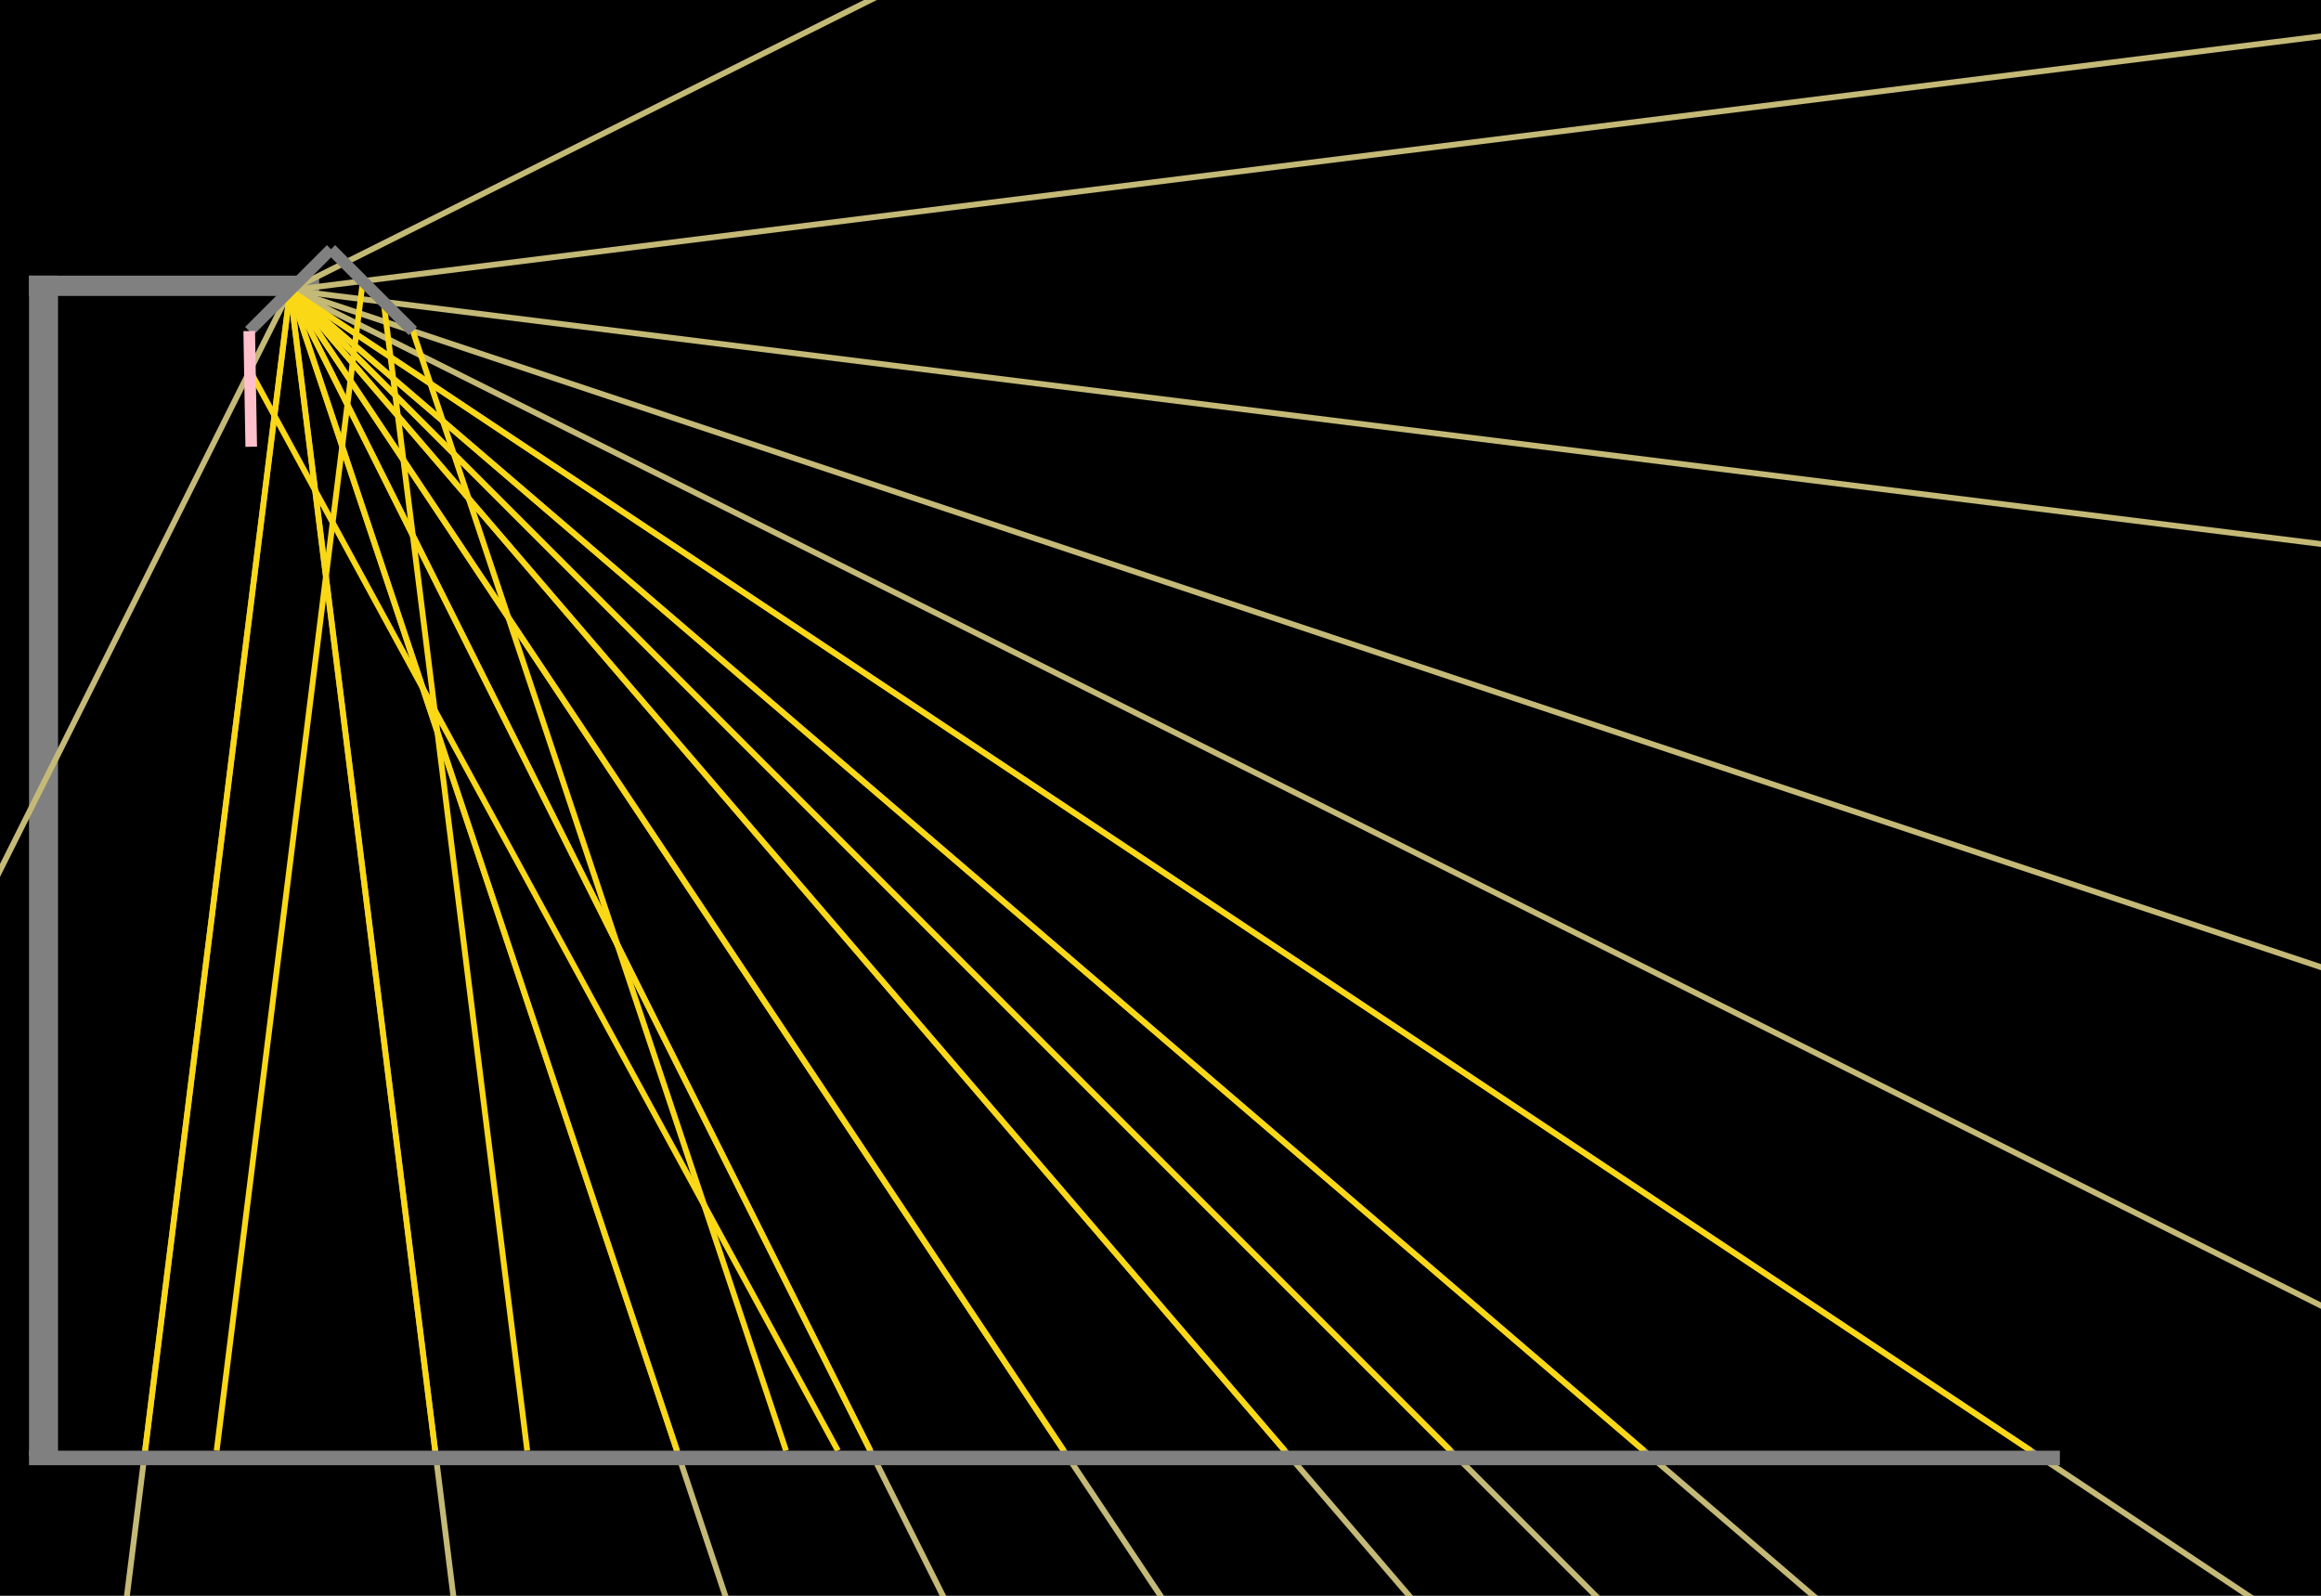
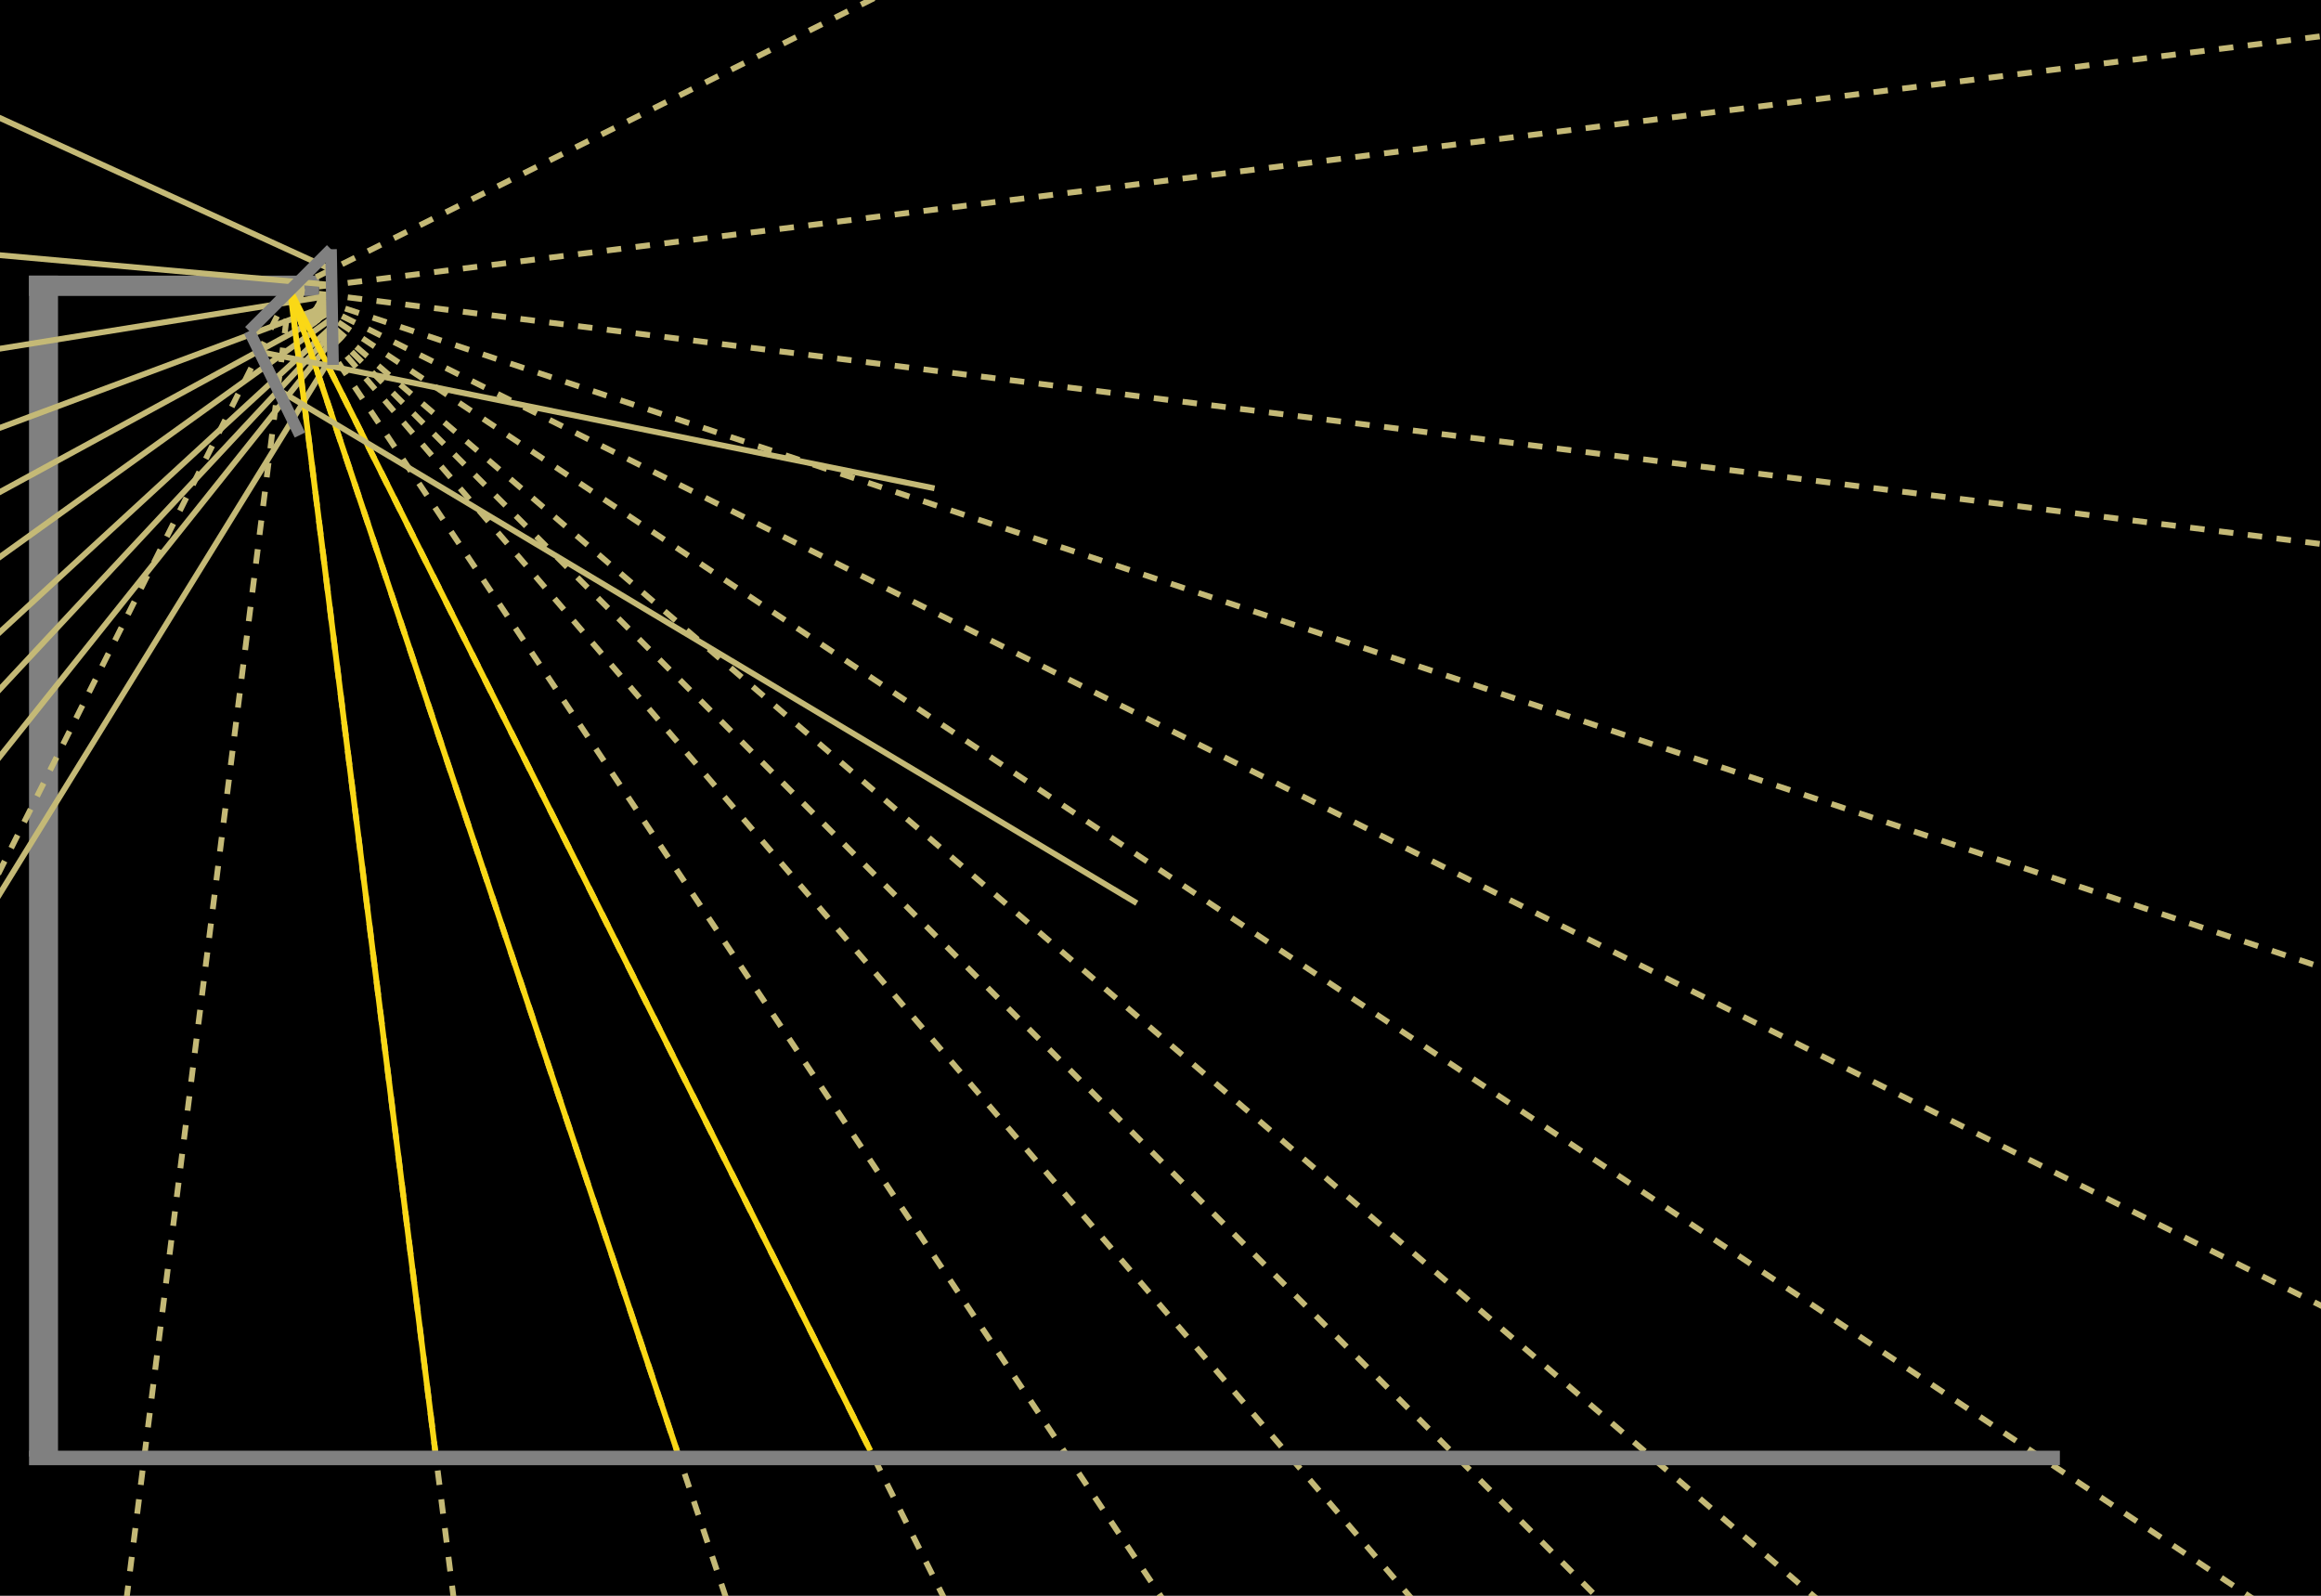
<svg width="8000" height="5500">
  <rect width="8000" height="5500" fill="black" />
  <rect x="100" y="950" width="100" height="4070" fill="gray" />
  <rect x="100" y="950" width="1000" height="70" fill="gray" />
-   <line x1="1000" y1="1000" x2="11000.0" y2="-4000.0" style="stroke:rgb(196, 185, 118);stroke-width:20" />
-   <line x1="1000" y1="1000" x2="11000.0" y2="-250.0" style="stroke:rgb(196, 185, 118);stroke-width:20" />
-   <line x1="1000" y1="1000" x2="11000.0" y2="2250.0" style="stroke:rgb(196, 185, 118);stroke-width:20" />
-   <line x1="1000" y1="1000" x2="11000.0" y2="4333.333" style="stroke:rgb(196, 185, 118);stroke-width:20" />
-   <line x1="1000" y1="1000" x2="11000.0" y2="6000.0" style="stroke:rgb(196, 185, 118);stroke-width:20" />
-   <line x1="1000" y1="1000" x2="11000.0" y2="7666.667" style="stroke:rgb(196, 185, 118);stroke-width:20" />
-   <line x1="1000" y1="1000" x2="11000.0" y2="9571.429" style="stroke:rgb(196, 185, 118);stroke-width:20" />
-   <line x1="1000" y1="1000" x2="11000.0" y2="11000.0" style="stroke:rgb(196, 185, 118);stroke-width:20" />
-   <line x1="1000" y1="1000" x2="11000.0" y2="12666.667" style="stroke:rgb(196, 185, 118);stroke-width:20" />
-   <line x1="1000" y1="1000" x2="11000.0" y2="16000.0" style="stroke:rgb(196, 185, 118);stroke-width:20" />
-   <line x1="1000" y1="1000" x2="11000.0" y2="21000.0" style="stroke:rgb(196, 185, 118);stroke-width:20" />
-   <line x1="1000" y1="1000" x2="11000.0" y2="31000.0" style="stroke:rgb(196, 185, 118);stroke-width:20" />
-   <line x1="1000" y1="1000" x2="11000.0" y2="81000.0" style="stroke:rgb(196, 185, 118);stroke-width:20" />
-   <line x1="1000" y1="1000" x2="-9000.0" y2="81000.0" style="stroke:rgb(196, 185, 118);stroke-width:20" />
-   <line x1="1000" y1="1000" x2="-9000.0" y2="21000.0" style="stroke:rgb(196, 185, 118);stroke-width:20" />
-   <line x1="1250.667" y1="968.667" x2="746.75" y2="5000.0" style="stroke:rgb(250, 216, 22);stroke-width:20" />
-   <line x1="1322.286" y1="1040.286" x2="1817.25" y2="5000.0" style="stroke:rgb(250, 216, 22);stroke-width:20" />
-   <line x1="1423.0" y1="1141.0" x2="2709.333" y2="5000.0" style="stroke:rgb(250, 216, 22);stroke-width:20" />
-   <line x1="1000.0" y1="1000.0" x2="7000.0" y2="5000.0" style="stroke:rgb(250, 216, 22);stroke-width:20" />
-   <line x1="1000.0" y1="1000.0" x2="5666.667" y2="5000.0" style="stroke:rgb(250, 216, 22);stroke-width:20" />
-   <line x1="1000.0" y1="1000.0" x2="5000.0" y2="5000.0" style="stroke:rgb(250, 216, 22);stroke-width:20" />
-   <line x1="1000.0" y1="1000.0" x2="4428.571" y2="5000.0" style="stroke:rgb(250, 216, 22);stroke-width:20" />
-   <line x1="1000.0" y1="1000.0" x2="3666.667" y2="5000.0" style="stroke:rgb(250, 216, 22);stroke-width:20" />
+   <line x1="1000" y1="1000" x2="11000.0" y2="-4000.0" style="stroke:rgb(196, 185, 118);stroke-width:20;stroke-dasharray:50,50" />
+   <line x1="1000" y1="1000" x2="11000.0" y2="-250.0" style="stroke:rgb(196, 185, 118);stroke-width:20;stroke-dasharray:50,50" />
+   <line x1="1000" y1="1000" x2="11000.0" y2="2250.0" style="stroke:rgb(196, 185, 118);stroke-width:20;stroke-dasharray:50,50" />
+   <line x1="1000" y1="1000" x2="11000.0" y2="4333.333" style="stroke:rgb(196, 185, 118);stroke-width:20;stroke-dasharray:50,50" />
+   <line x1="1000" y1="1000" x2="11000.0" y2="6000.0" style="stroke:rgb(196, 185, 118);stroke-width:20;stroke-dasharray:50,50" />
+   <line x1="1000" y1="1000" x2="11000.0" y2="7666.667" style="stroke:rgb(196, 185, 118);stroke-width:20;stroke-dasharray:50,50" />
+   <line x1="1000" y1="1000" x2="11000.0" y2="9571.429" style="stroke:rgb(196, 185, 118);stroke-width:20;stroke-dasharray:50,50" />
+   <line x1="1000" y1="1000" x2="11000.0" y2="11000.0" style="stroke:rgb(196, 185, 118);stroke-width:20;stroke-dasharray:50,50" />
+   <line x1="1000" y1="1000" x2="11000.0" y2="12666.667" style="stroke:rgb(196, 185, 118);stroke-width:20;stroke-dasharray:50,50" />
+   <line x1="1000" y1="1000" x2="11000.0" y2="16000.0" style="stroke:rgb(196, 185, 118);stroke-width:20;stroke-dasharray:50,50" />
+   <line x1="1000" y1="1000" x2="11000.0" y2="21000.0" style="stroke:rgb(196, 185, 118);stroke-width:20;stroke-dasharray:50,50" />
+   <line x1="1000" y1="1000" x2="11000.0" y2="31000.0" style="stroke:rgb(196, 185, 118);stroke-width:20;stroke-dasharray:50,50" />
+   <line x1="1000" y1="1000" x2="11000.0" y2="81000.0" style="stroke:rgb(196, 185, 118);stroke-width:20;stroke-dasharray:50,50" />
+   <line x1="1000" y1="1000" x2="-9000.0" y2="81000.0" style="stroke:rgb(196, 185, 118);stroke-width:20;stroke-dasharray:50,50" />
+   <line x1="1000" y1="1000" x2="-9000.0" y2="21000.0" style="stroke:rgb(196, 185, 118);stroke-width:20;stroke-dasharray:50,50" />
+   <line x1="1142.22" y1="928.89" x2="-303.93" y2="267.858" style="stroke:rgb(196, 185, 118);stroke-width:20" />
+   <line x1="1143.149" y1="982.106" x2="-293.712" y2="853.238" style="stroke:rgb(196, 185, 118);stroke-width:20" />
+   <line x1="1143.775" y1="1017.972" x2="-286.826" y2="1247.758" style="stroke:rgb(196, 185, 118);stroke-width:20" />
+   <line x1="1144.301" y1="1048.1" x2="-281.041" y2="1579.17" style="stroke:rgb(196, 185, 118);stroke-width:20" />
+   <line x1="1144.724" y1="1072.362" x2="-276.383" y2="1846.051" style="stroke:rgb(196, 185, 118);stroke-width:20" />
+   <line x1="1145.15" y1="1096.767" x2="-271.697" y2="2114.502" style="stroke:rgb(196, 185, 118);stroke-width:20" />
+   <line x1="1145.64" y1="1124.834" x2="-266.308" y2="2423.246" style="stroke:rgb(196, 185, 118);stroke-width:20" />
+   <line x1="1146.01" y1="1146.01" x2="-262.242" y2="2656.175" style="stroke:rgb(196, 185, 118);stroke-width:20" />
+   <line x1="1146.443" y1="1170.851" x2="-257.472" y2="2929.424" style="stroke:rgb(196, 185, 118);stroke-width:20" />
+   <line x1="1147.318" y1="1220.978" x2="-247.848" y2="3480.82" style="stroke:rgb(196, 185, 118);stroke-width:20" />
  <line x1="1000.0" y1="1000.0" x2="3000.0" y2="5000.0" style="stroke:rgb(250, 216, 22);stroke-width:20" />
  <line x1="1000.0" y1="1000.0" x2="2333.333" y2="5000.0" style="stroke:rgb(250, 216, 22);stroke-width:20" />
  <line x1="1000.0" y1="1000.0" x2="1500.0" y2="5000.0" style="stroke:rgb(250, 216, 22);stroke-width:20" />
-   <line x1="1000.0" y1="1000.0" x2="500.0" y2="5000.0" style="stroke:rgb(250, 216, 22);stroke-width:20" />
-   <line x1="861.378" y1="1277.244" x2="2888.146" y2="5000.0" style="stroke:rgb(250, 216, 22);stroke-width:20" />
+   <line x1="957.206" y1="1342.352" x2="3918.444" y2="3112.861" style="stroke:rgb(196, 185, 118);stroke-width:20" />
+   <line x1="893.812" y1="1212.376" x2="3221.112" y2="1683.119" style="stroke:rgb(196, 185, 118);stroke-width:20" />
  <rect x="100" y="5000" width="7000" height="50" fill="gray" />
  <line x1="859" y1="1141" x2="1141" y2="859" style="stroke:gray;stroke-width:40" />
-   <line x1="1141" y1="859" x2="1423.0" y2="1141.0" style="stroke:gray;stroke-width:40" />
-   <line x1="859" y1="1141" x2="865.96" y2="1539.747" style="stroke:pink;stroke-width:40" />
+   <line x1="1141" y1="859" x2="1147.96" y2="1257.747" style="stroke:gray;stroke-width:40" />
+   <line x1="859" y1="1141" x2="1033.826" y2="1499.446" style="stroke:gray;stroke-width:40" />
</svg>
